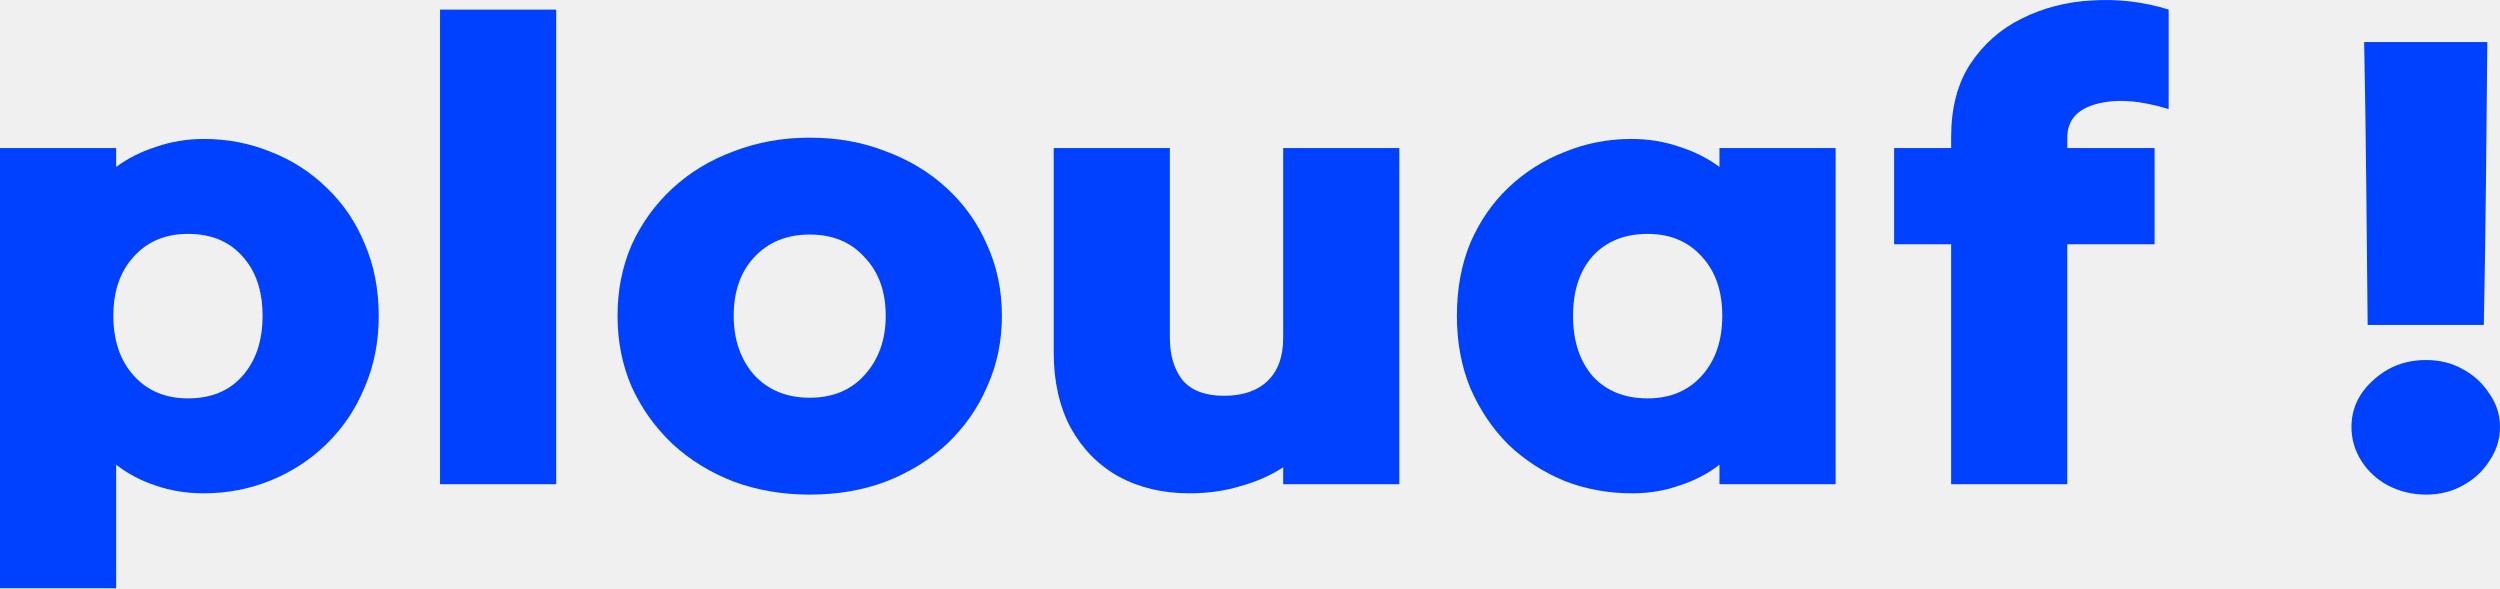
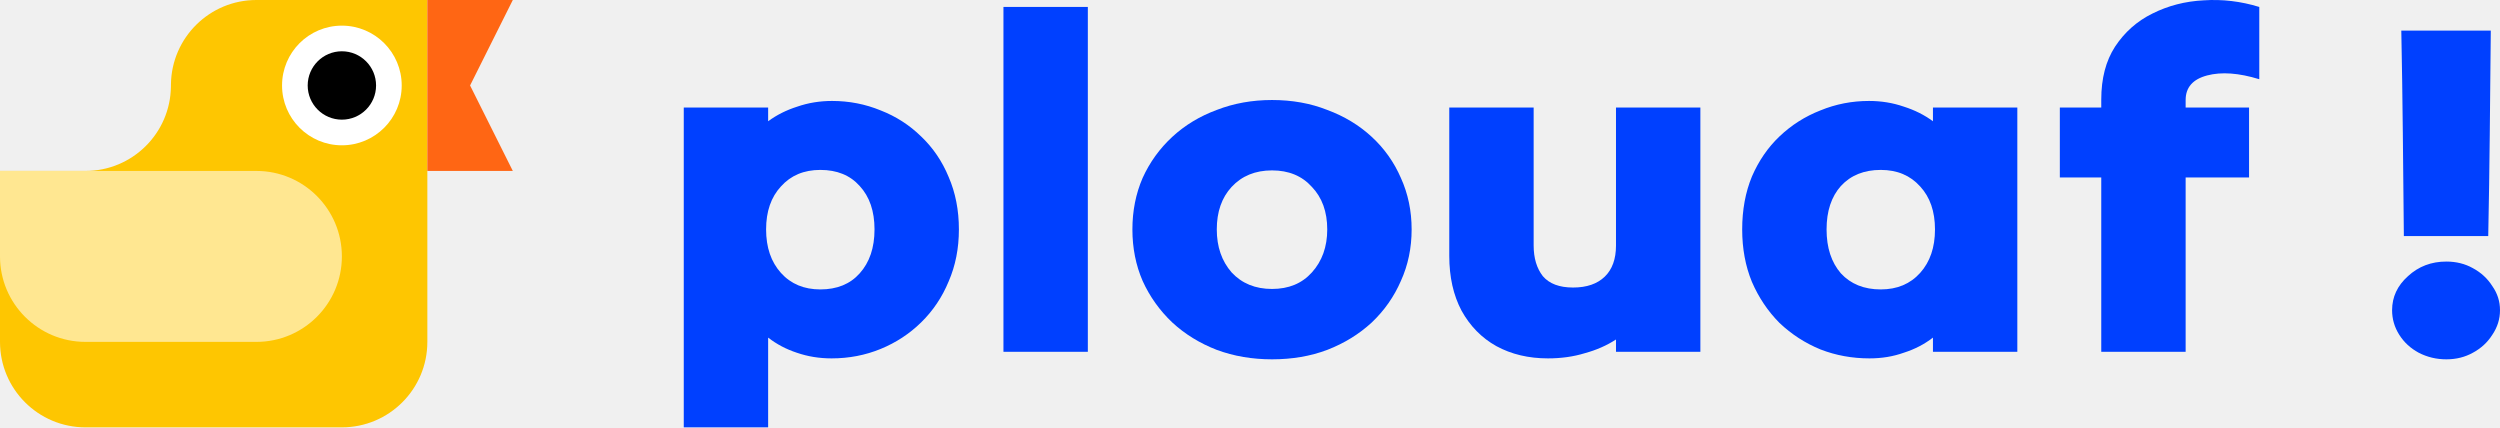
- <svg xmlns="http://www.w3.org/2000/svg" width="170" height="40" viewBox="0 0 170 40" fill="none">
-   <path d="M7.898 40C6.622 40 5.313 40 3.973 40C2.633 40 1.308 40 0 40C0 35.078 0 30.096 0 25.056C0 19.987 0 14.991 0 10.068C1.308 10.068 2.633 10.068 3.973 10.068C5.313 10.068 6.622 10.068 7.898 10.068C7.898 10.275 7.898 10.481 7.898 10.687C7.898 10.894 7.898 11.115 7.898 11.351C8.696 10.761 9.605 10.304 10.627 9.98C11.648 9.626 12.733 9.449 13.882 9.449C15.477 9.449 16.993 9.744 18.429 10.334C19.865 10.894 21.125 11.704 22.21 12.765C23.327 13.826 24.189 15.094 24.795 16.567C25.434 18.041 25.753 19.677 25.753 21.475C25.753 23.244 25.434 24.865 24.795 26.338C24.189 27.812 23.327 29.094 22.21 30.185C21.125 31.246 19.865 32.071 18.429 32.661C16.993 33.25 15.461 33.545 13.834 33.545C12.685 33.545 11.6 33.368 10.579 33.014C9.589 32.69 8.696 32.219 7.898 31.6C7.898 32.985 7.898 34.385 7.898 35.8C7.898 37.215 7.898 38.615 7.898 40ZM12.781 27.09C14.344 27.09 15.573 26.589 16.466 25.587C17.392 24.555 17.855 23.185 17.855 21.475C17.855 19.765 17.392 18.41 16.466 17.408C15.573 16.405 14.344 15.904 12.781 15.904C11.249 15.904 10.02 16.42 9.095 17.452C8.169 18.454 7.707 19.795 7.707 21.475C7.707 23.155 8.169 24.511 9.095 25.543C10.02 26.574 11.249 27.09 12.781 27.09Z" fill="#0040FF" />
-   <path d="M29.923 32.926C29.923 27.591 29.923 22.212 29.923 16.789C29.923 11.365 29.923 5.986 29.923 0.651C31.231 0.651 32.556 0.651 33.896 0.651C35.236 0.651 36.544 0.651 37.821 0.651C37.821 5.986 37.821 11.365 37.821 16.789C37.821 22.212 37.821 27.591 37.821 32.926C36.544 32.926 35.236 32.926 33.896 32.926C32.556 32.926 31.231 32.926 29.923 32.926Z" fill="#0040FF" />
-   <path d="M55.061 33.633C53.21 33.633 51.487 33.339 49.891 32.749C48.295 32.13 46.907 31.276 45.727 30.185C44.546 29.065 43.62 27.768 42.95 26.294C42.312 24.82 41.993 23.214 41.993 21.475C41.993 19.736 42.312 18.13 42.95 16.656C43.62 15.182 44.546 13.9 45.727 12.809C46.907 11.719 48.295 10.879 49.891 10.289C51.487 9.67 53.21 9.361 55.061 9.361C56.944 9.361 58.667 9.67 60.23 10.289C61.826 10.879 63.214 11.719 64.395 12.809C65.576 13.9 66.485 15.182 67.123 16.656C67.793 18.13 68.129 19.736 68.129 21.475C68.129 23.214 67.793 24.82 67.123 26.294C66.485 27.768 65.576 29.065 64.395 30.185C63.214 31.276 61.826 32.13 60.23 32.749C58.667 33.339 56.944 33.633 55.061 33.633ZM55.061 27.046C56.624 27.046 57.869 26.53 58.794 25.498C59.752 24.437 60.23 23.096 60.23 21.475C60.23 19.825 59.752 18.498 58.794 17.496C57.869 16.464 56.624 15.949 55.061 15.949C53.497 15.949 52.237 16.464 51.279 17.496C50.354 18.498 49.891 19.825 49.891 21.475C49.891 23.096 50.354 24.437 51.279 25.498C52.237 26.53 53.497 27.046 55.061 27.046Z" fill="#0040FF" />
-   <path d="M95.155 10.068C95.155 13.841 95.155 17.658 95.155 21.519C95.155 25.351 95.155 29.153 95.155 32.926C93.879 32.926 92.57 32.926 91.23 32.926C89.89 32.926 88.565 32.926 87.257 32.926C87.257 32.72 87.257 32.528 87.257 32.351C87.257 32.174 87.257 31.983 87.257 31.776C86.395 32.337 85.422 32.764 84.337 33.059C83.284 33.383 82.135 33.545 80.891 33.545C79.072 33.545 77.46 33.162 76.056 32.395C74.684 31.629 73.599 30.524 72.801 29.08C72.035 27.635 71.652 25.926 71.652 23.951C71.652 21.652 71.652 19.338 71.652 17.01C71.652 14.681 71.652 12.367 71.652 10.068C72.96 10.068 74.285 10.068 75.625 10.068C76.965 10.068 78.274 10.068 79.55 10.068C79.55 12.191 79.55 14.342 79.55 16.523C79.55 18.704 79.55 20.856 79.55 22.978C79.55 24.157 79.837 25.115 80.412 25.852C81.018 26.559 81.96 26.913 83.236 26.913C84.513 26.913 85.502 26.574 86.204 25.896C86.906 25.218 87.257 24.246 87.257 22.978C87.257 20.856 87.257 18.704 87.257 16.523C87.257 14.342 87.257 12.191 87.257 10.068C88.565 10.068 89.89 10.068 91.23 10.068C92.57 10.068 93.879 10.068 95.155 10.068Z" fill="#0040FF" />
-   <path d="M116.924 32.926C116.924 32.69 116.924 32.469 116.924 32.263C116.924 32.027 116.924 31.806 116.924 31.6C116.126 32.219 115.217 32.69 114.195 33.014C113.206 33.368 112.137 33.545 110.988 33.545C109.361 33.545 107.829 33.265 106.393 32.705C104.957 32.115 103.681 31.29 102.564 30.229C101.479 29.139 100.617 27.856 99.979 26.383C99.373 24.909 99.069 23.273 99.069 21.475C99.069 19.648 99.373 17.997 99.979 16.523C100.617 15.05 101.479 13.797 102.564 12.765C103.681 11.704 104.957 10.894 106.393 10.334C107.829 9.744 109.345 9.449 110.94 9.449C112.089 9.449 113.174 9.626 114.195 9.98C115.217 10.304 116.126 10.761 116.924 11.351C116.924 11.115 116.924 10.894 116.924 10.687C116.924 10.481 116.924 10.275 116.924 10.068C118.232 10.068 119.557 10.068 120.897 10.068C122.237 10.068 123.546 10.068 124.822 10.068C124.822 13.841 124.822 17.658 124.822 21.519C124.822 25.351 124.822 29.153 124.822 32.926C123.546 32.926 122.237 32.926 120.897 32.926C119.557 32.926 118.232 32.926 116.924 32.926ZM112.041 27.09C113.573 27.09 114.802 26.574 115.727 25.543C116.653 24.511 117.115 23.155 117.115 21.475C117.115 19.795 116.653 18.454 115.727 17.452C114.802 16.42 113.573 15.904 112.041 15.904C110.478 15.904 109.233 16.405 108.308 17.408C107.414 18.41 106.967 19.765 106.967 21.475C106.967 23.185 107.414 24.555 108.308 25.587C109.233 26.589 110.478 27.09 112.041 27.09Z" fill="#0040FF" />
-   <path d="M128.801 16.612C128.801 15.521 128.801 14.431 128.801 13.34C128.801 12.249 128.801 11.159 128.801 10.068C129.439 10.068 130.077 10.068 130.715 10.068C131.385 10.068 132.04 10.068 132.678 10.068C132.678 9.921 132.678 9.788 132.678 9.67C132.678 9.553 132.678 9.435 132.678 9.317C132.678 7.342 133.109 5.691 133.97 4.365C134.864 3.009 136.029 1.977 137.465 1.27C138.933 0.533 140.528 0.121 142.251 0.032C144.007 -0.086 145.746 0.121 147.469 0.651C147.469 1.742 147.469 2.862 147.469 4.011C147.469 5.161 147.469 6.296 147.469 7.416C145.554 6.826 143.927 6.708 142.586 7.062C141.246 7.416 140.576 8.182 140.576 9.361C140.576 9.479 140.576 9.597 140.576 9.715C140.576 9.833 140.576 9.95 140.576 10.068C141.565 10.068 142.555 10.068 143.544 10.068C144.533 10.068 145.522 10.068 146.512 10.068C146.512 11.159 146.512 12.249 146.512 13.34C146.512 14.431 146.512 15.521 146.512 16.612C145.522 16.612 144.533 16.612 143.544 16.612C142.555 16.612 141.565 16.612 140.576 16.612C140.576 19.294 140.576 22.006 140.576 24.747C140.576 27.488 140.576 30.214 140.576 32.926C139.3 32.926 137.991 32.926 136.651 32.926C135.311 32.926 133.986 32.926 132.678 32.926C132.678 30.214 132.678 27.488 132.678 24.747C132.678 22.006 132.678 19.294 132.678 16.612C132.04 16.612 131.385 16.612 130.715 16.612C130.077 16.612 129.439 16.612 128.801 16.612Z" fill="#0040FF" />
-   <path d="M161.001 22.094C160.969 18.911 160.937 15.713 160.905 12.5C160.873 9.258 160.825 6.045 160.762 2.862C162.166 2.862 163.57 2.862 164.974 2.862C166.378 2.862 167.766 2.862 169.138 2.862C169.106 6.045 169.075 9.258 169.043 12.5C169.011 15.713 168.963 18.911 168.899 22.094C167.623 22.094 166.314 22.094 164.974 22.094C163.634 22.094 162.309 22.094 161.001 22.094ZM164.974 33.633C164.048 33.633 163.187 33.427 162.389 33.014C161.623 32.602 161.017 32.042 160.57 31.334C160.123 30.627 159.9 29.861 159.9 29.035C159.9 27.797 160.395 26.736 161.384 25.852C162.373 24.938 163.57 24.482 164.974 24.482C165.899 24.482 166.729 24.688 167.463 25.101C168.229 25.513 168.835 26.073 169.282 26.78C169.761 27.459 170 28.21 170 29.035C170 29.861 169.761 30.627 169.282 31.334C168.835 32.042 168.229 32.602 167.463 33.014C166.729 33.427 165.899 33.633 164.974 33.633Z" fill="#0040FF" />
+ <svg xmlns="http://www.w3.org/2000/svg" width="234" height="40" viewBox="0 0 234 40" fill="none">
+   <path d="M40 32C40 36.418 36.418 40 32 40H8C3.582 40 6.44344e-08 36.418 0 32V16H8C12.384 16 15.944 12.474 15.999 8.103L16.001 7.897C16.056 3.526 19.616 0 24 0H40V32Z" fill="#FEC601" />
+   <path d="M48 0L44 8L48 16H40V0H48Z" fill="#FF6614" />
+   <path d="M37.6 8C37.6 11.093 35.093 13.6 32 13.6C28.907 13.6 26.4 11.093 26.4 8C26.4 4.907 28.907 2.4 32 2.4C35.093 2.4 37.6 4.907 37.6 8Z" fill="white" />
+   <path d="M35.2 8C35.2 9.767 33.767 11.2 32 11.2C30.233 11.2 28.8 9.767 28.8 8C28.8 6.233 30.233 4.8 32 4.8C33.767 4.8 35.2 6.233 35.2 8Z" fill="black" />
+   <path d="M0 16H24C28.418 16 32 19.582 32 24C32 28.418 28.418 32 24 32H8C3.582 32 0 28.418 0 24V16Z" fill="#FFE791" />
+   <path d="M71.898 40C70.622 40 69.313 40 67.973 40C66.633 40 65.308 40 64 40C64 35.078 64 30.096 64 25.056C64 19.987 64 14.991 64 10.068C65.308 10.068 66.633 10.068 67.973 10.068C69.313 10.068 70.622 10.068 71.898 10.068C71.898 10.275 71.898 10.481 71.898 10.687C71.898 10.894 71.898 11.115 71.898 11.351C72.696 10.761 73.605 10.304 74.627 9.98C75.648 9.626 76.733 9.449 77.882 9.449C79.477 9.449 80.993 9.744 82.429 10.334C83.865 10.894 85.126 11.704 86.21 12.765C87.327 13.826 88.189 15.094 88.795 16.567C89.434 18.041 89.753 19.677 89.753 21.475C89.753 23.244 89.434 24.865 88.795 26.338C88.189 27.812 87.327 29.094 86.21 30.185C85.126 31.246 83.865 32.071 82.429 32.661C80.993 33.25 79.461 33.545 77.834 33.545C76.685 33.545 75.6 33.368 74.579 33.014C73.59 32.69 72.696 32.219 71.898 31.6C71.898 32.985 71.898 34.385 71.898 35.8C71.898 37.215 71.898 38.615 71.898 40ZM76.781 27.09C78.344 27.09 79.573 26.589 80.466 25.587C81.392 24.555 81.855 23.185 81.855 21.475C81.855 19.765 81.392 18.41 80.466 17.408C79.573 16.405 78.344 15.904 76.781 15.904C75.249 15.904 74.02 16.42 73.095 17.452C72.169 18.454 71.707 19.795 71.707 21.475C71.707 23.155 72.169 24.511 73.095 25.543C74.02 26.574 75.249 27.09 76.781 27.09Z" fill="#0040FF" />
+   <path d="M93.923 32.926C93.923 27.591 93.923 22.212 93.923 16.789C93.923 11.365 93.923 5.986 93.923 0.651C95.231 0.651 96.555 0.651 97.896 0.651C99.236 0.651 100.544 0.651 101.821 0.651C101.821 5.986 101.821 11.365 101.821 16.789C101.821 22.212 101.821 27.591 101.821 32.926C100.544 32.926 99.236 32.926 97.896 32.926C96.555 32.926 95.231 32.926 93.923 32.926Z" fill="#0040FF" />
+   <path d="M119.061 33.633C117.21 33.633 115.487 33.339 113.891 32.749C112.295 32.13 110.907 31.276 109.727 30.185C108.546 29.065 107.62 27.768 106.95 26.294C106.312 24.82 105.993 23.214 105.993 21.475C105.993 19.736 106.312 18.13 106.95 16.656C107.62 15.182 108.546 13.9 109.727 12.809C110.907 11.719 112.295 10.879 113.891 10.289C115.487 9.67 117.21 9.361 119.061 9.361C120.944 9.361 122.667 9.67 124.23 10.289C125.826 10.879 127.214 11.719 128.395 12.809C129.576 13.9 130.485 15.182 131.123 16.656C131.793 18.13 132.129 19.736 132.129 21.475C132.129 23.214 131.793 24.82 131.123 26.294C130.485 27.768 129.576 29.065 128.395 30.185C127.214 31.276 125.826 32.13 124.23 32.749C122.667 33.339 120.944 33.633 119.061 33.633ZM119.061 27.046C120.624 27.046 121.869 26.53 122.794 25.498C123.752 24.437 124.23 23.096 124.23 21.475C124.23 19.825 123.752 18.498 122.794 17.496C121.869 16.464 120.624 15.949 119.061 15.949C117.497 15.949 116.237 16.464 115.279 17.496C114.354 18.498 113.891 19.825 113.891 21.475C113.891 23.096 114.354 24.437 115.279 25.498C116.237 26.53 117.497 27.046 119.061 27.046Z" fill="#0040FF" />
+   <path d="M159.155 10.068C159.155 13.841 159.155 17.658 159.155 21.519C159.155 25.351 159.155 29.153 159.155 32.926C157.879 32.926 156.57 32.926 155.23 32.926C153.89 32.926 152.565 32.926 151.257 32.926C151.257 32.72 151.257 32.528 151.257 32.351C151.257 32.174 151.257 31.983 151.257 31.776C150.395 32.337 149.422 32.764 148.337 33.059C147.284 33.383 146.135 33.545 144.89 33.545C143.072 33.545 141.46 33.162 140.056 32.395C138.684 31.629 137.599 30.524 136.801 29.08C136.035 27.635 135.652 25.926 135.652 23.951C135.652 21.652 135.652 19.338 135.652 17.01C135.652 14.681 135.652 12.367 135.652 10.068C136.96 10.068 138.285 10.068 139.625 10.068C140.965 10.068 142.274 10.068 143.55 10.068C143.55 12.191 143.55 14.342 143.55 16.523C143.55 18.704 143.55 20.856 143.55 22.978C143.55 24.157 143.837 25.115 144.412 25.852C145.018 26.559 145.96 26.913 147.236 26.913C148.512 26.913 149.502 26.574 150.204 25.896C150.906 25.218 151.257 24.246 151.257 22.978C151.257 20.856 151.257 18.704 151.257 16.523C151.257 14.342 151.257 12.191 151.257 10.068C152.565 10.068 153.89 10.068 155.23 10.068C156.57 10.068 157.879 10.068 159.155 10.068Z" fill="#0040FF" />
+   <path d="M180.924 32.926C180.924 32.69 180.924 32.469 180.924 32.263C180.924 32.027 180.924 31.806 180.924 31.6C180.126 32.219 179.217 32.69 178.195 33.014C177.206 33.368 176.137 33.545 174.988 33.545C173.361 33.545 171.829 33.265 170.393 32.705C168.957 32.115 167.681 31.29 166.564 30.229C165.479 29.139 164.617 27.856 163.979 26.383C163.372 24.909 163.069 23.273 163.069 21.475C163.069 19.648 163.372 17.997 163.979 16.523C164.617 15.05 165.479 13.797 166.564 12.765C167.681 11.704 168.957 10.894 170.393 10.334C171.829 9.744 173.345 9.449 174.94 9.449C176.089 9.449 177.174 9.626 178.195 9.98C179.217 10.304 180.126 10.761 180.924 11.351C180.924 11.115 180.924 10.894 180.924 10.687C180.924 10.481 180.924 10.275 180.924 10.068C182.232 10.068 183.557 10.068 184.897 10.068C186.237 10.068 187.546 10.068 188.822 10.068C188.822 13.841 188.822 17.658 188.822 21.519C188.822 25.351 188.822 29.153 188.822 32.926C187.546 32.926 186.237 32.926 184.897 32.926C183.557 32.926 182.232 32.926 180.924 32.926ZM176.041 27.09C177.573 27.09 178.802 26.574 179.727 25.543C180.653 24.511 181.115 23.155 181.115 21.475C181.115 19.795 180.653 18.454 179.727 17.452C178.802 16.42 177.573 15.904 176.041 15.904C174.478 15.904 173.233 16.405 172.308 17.408C171.414 18.41 170.967 19.765 170.967 21.475C170.967 23.185 171.414 24.555 172.308 25.587C173.233 26.589 174.478 27.09 176.041 27.09Z" fill="#0040FF" />
+   <path d="M192.801 16.612C192.801 15.521 192.801 14.431 192.801 13.34C192.801 12.249 192.801 11.159 192.801 10.068C193.439 10.068 194.077 10.068 194.715 10.068C195.385 10.068 196.04 10.068 196.678 10.068C196.678 9.921 196.678 9.788 196.678 9.67C196.678 9.553 196.678 9.435 196.678 9.317C196.678 7.342 197.109 5.691 197.97 4.365C198.864 3.009 200.029 1.977 201.465 1.27C202.933 0.533 204.528 0.121 206.251 0.032C208.007 -0.086 209.746 0.121 211.469 0.651C211.469 1.742 211.469 2.862 211.469 4.011C211.469 5.161 211.469 6.296 211.469 7.416C209.554 6.826 207.927 6.708 206.586 7.062C205.246 7.416 204.576 8.182 204.576 9.361C204.576 9.479 204.576 9.597 204.576 9.715C204.576 9.833 204.576 9.95 204.576 10.068C205.565 10.068 206.555 10.068 207.544 10.068C208.533 10.068 209.522 10.068 210.512 10.068C210.512 11.159 210.512 12.249 210.512 13.34C210.512 14.431 210.512 15.521 210.512 16.612C209.522 16.612 208.533 16.612 207.544 16.612C206.555 16.612 205.565 16.612 204.576 16.612C204.576 19.294 204.576 22.006 204.576 24.747C204.576 27.488 204.576 30.214 204.576 32.926C203.3 32.926 201.991 32.926 200.651 32.926C199.311 32.926 197.986 32.926 196.678 32.926C196.678 30.214 196.678 27.488 196.678 24.747C196.678 22.006 196.678 19.294 196.678 16.612C196.04 16.612 195.385 16.612 194.715 16.612C194.077 16.612 193.439 16.612 192.801 16.612Z" fill="#0040FF" />
+   <path d="M225.001 22.094C224.969 18.911 224.937 15.713 224.905 12.5C224.873 9.258 224.825 6.045 224.762 2.862C226.166 2.862 227.57 2.862 228.974 2.862C230.378 2.862 231.766 2.862 233.138 2.862C233.106 6.045 233.075 9.258 233.043 12.5C233.011 15.713 232.963 18.911 232.899 22.094C231.623 22.094 230.314 22.094 228.974 22.094C227.634 22.094 226.309 22.094 225.001 22.094ZM228.974 33.633C228.048 33.633 227.187 33.427 226.389 33.014C225.623 32.602 225.017 32.042 224.57 31.334C224.123 30.627 223.9 29.861 223.9 29.035C223.9 27.797 224.395 26.736 225.384 25.852C226.373 24.938 227.57 24.482 228.974 24.482C229.899 24.482 230.729 24.688 231.463 25.101C232.229 25.513 232.835 26.073 233.282 26.78C233.761 27.459 234 28.21 234 29.035C234 29.861 233.761 30.627 233.282 31.334C232.835 32.042 232.229 32.602 231.463 33.014C230.729 33.427 229.899 33.633 228.974 33.633Z" fill="#0040FF" />
</svg>
